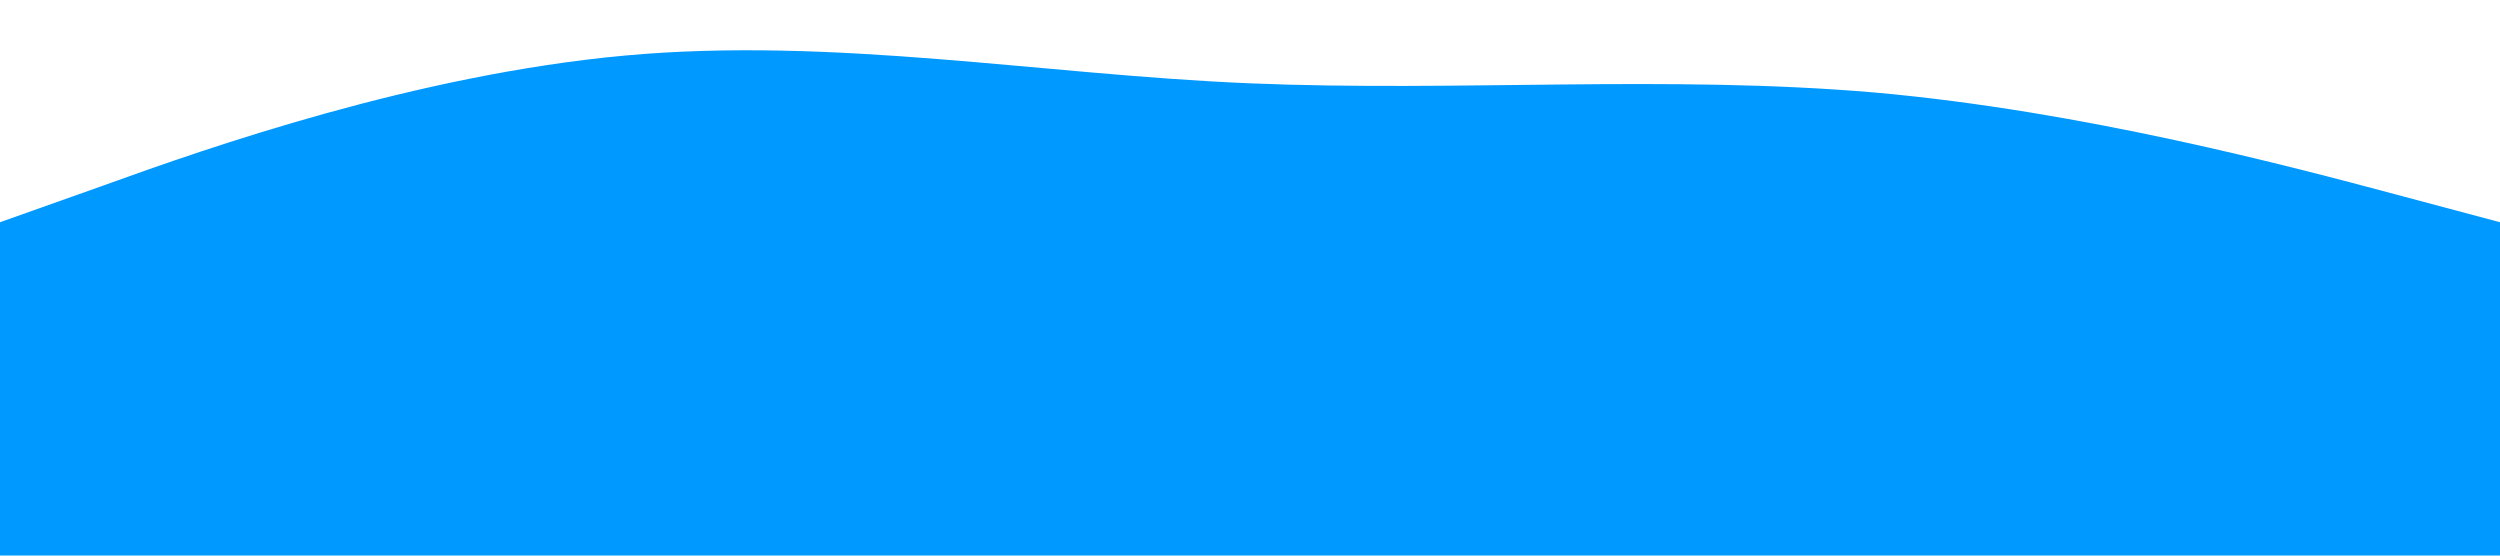
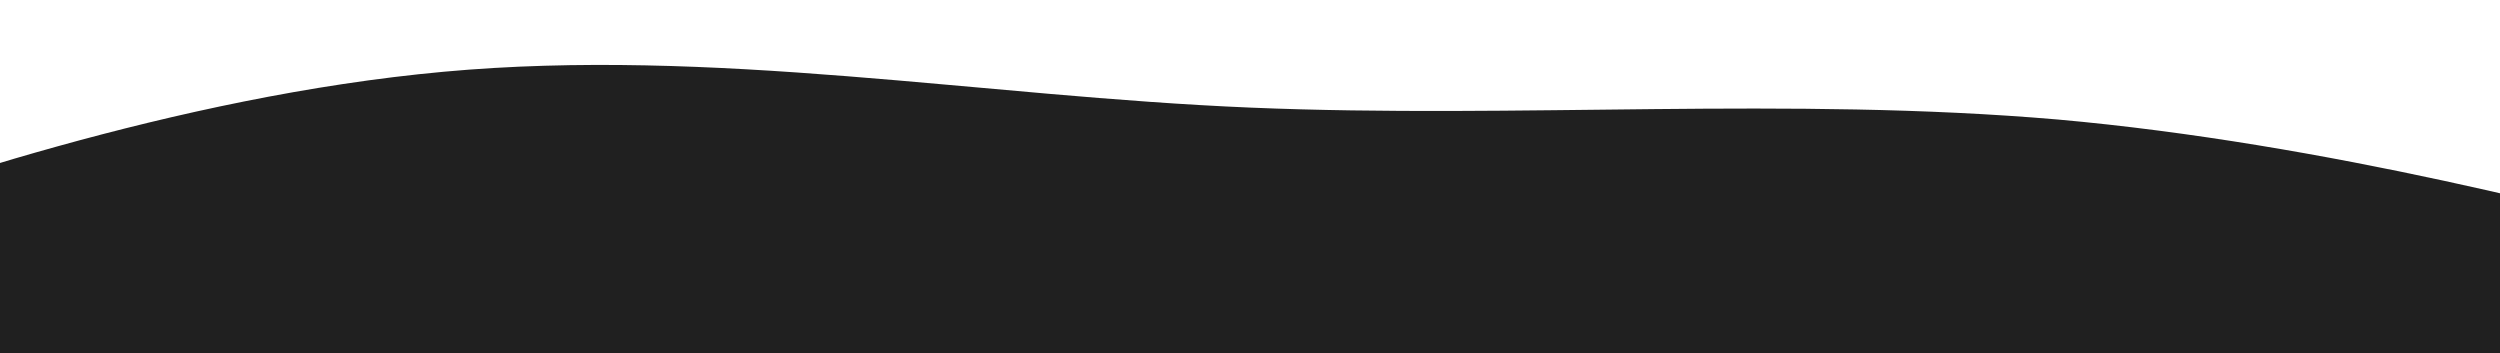
- <svg xmlns="http://www.w3.org/2000/svg" viewBox="0 0 1440 320">
-   <path fill="#0099ff" fill-opacity="1" d="M0,128L60,106.7C120,85,240,43,360,32C480,21,600,43,720,48C840,53,960,43,1080,53.3C1200,64,1320,96,1380,112L1440,128L1440,320L1380,320C1320,320,1200,320,1080,320C960,320,840,320,720,320C600,320,480,320,360,320C240,320,120,320,60,320L0,320Z" />
+ <svg xmlns="http://www.w3.org/2000/svg" width="1920" height="271" viewBox="0 0 1920 271" fill="none">
+   <path d="M-279 220.4L-175.708 183.724C-72.417 146.359 134.167 74.041 340.75 55.1C547.333 36.159 753.917 74.041 960.5 82.65C1167.08 91.259 1373.67 74.041 1580.25 91.776C1786.83 110.2 1993.42 165.3 2096.71 192.85L2200 220.4V551H2096.71C1993.42 551 1786.83 551 1580.25 551C1373.67 551 1167.08 551 960.5 551C753.917 551 547.333 551 340.75 551C134.167 551 -72.417 551 -175.708 551H-279V220.4Z" fill="#202020" />
</svg>
